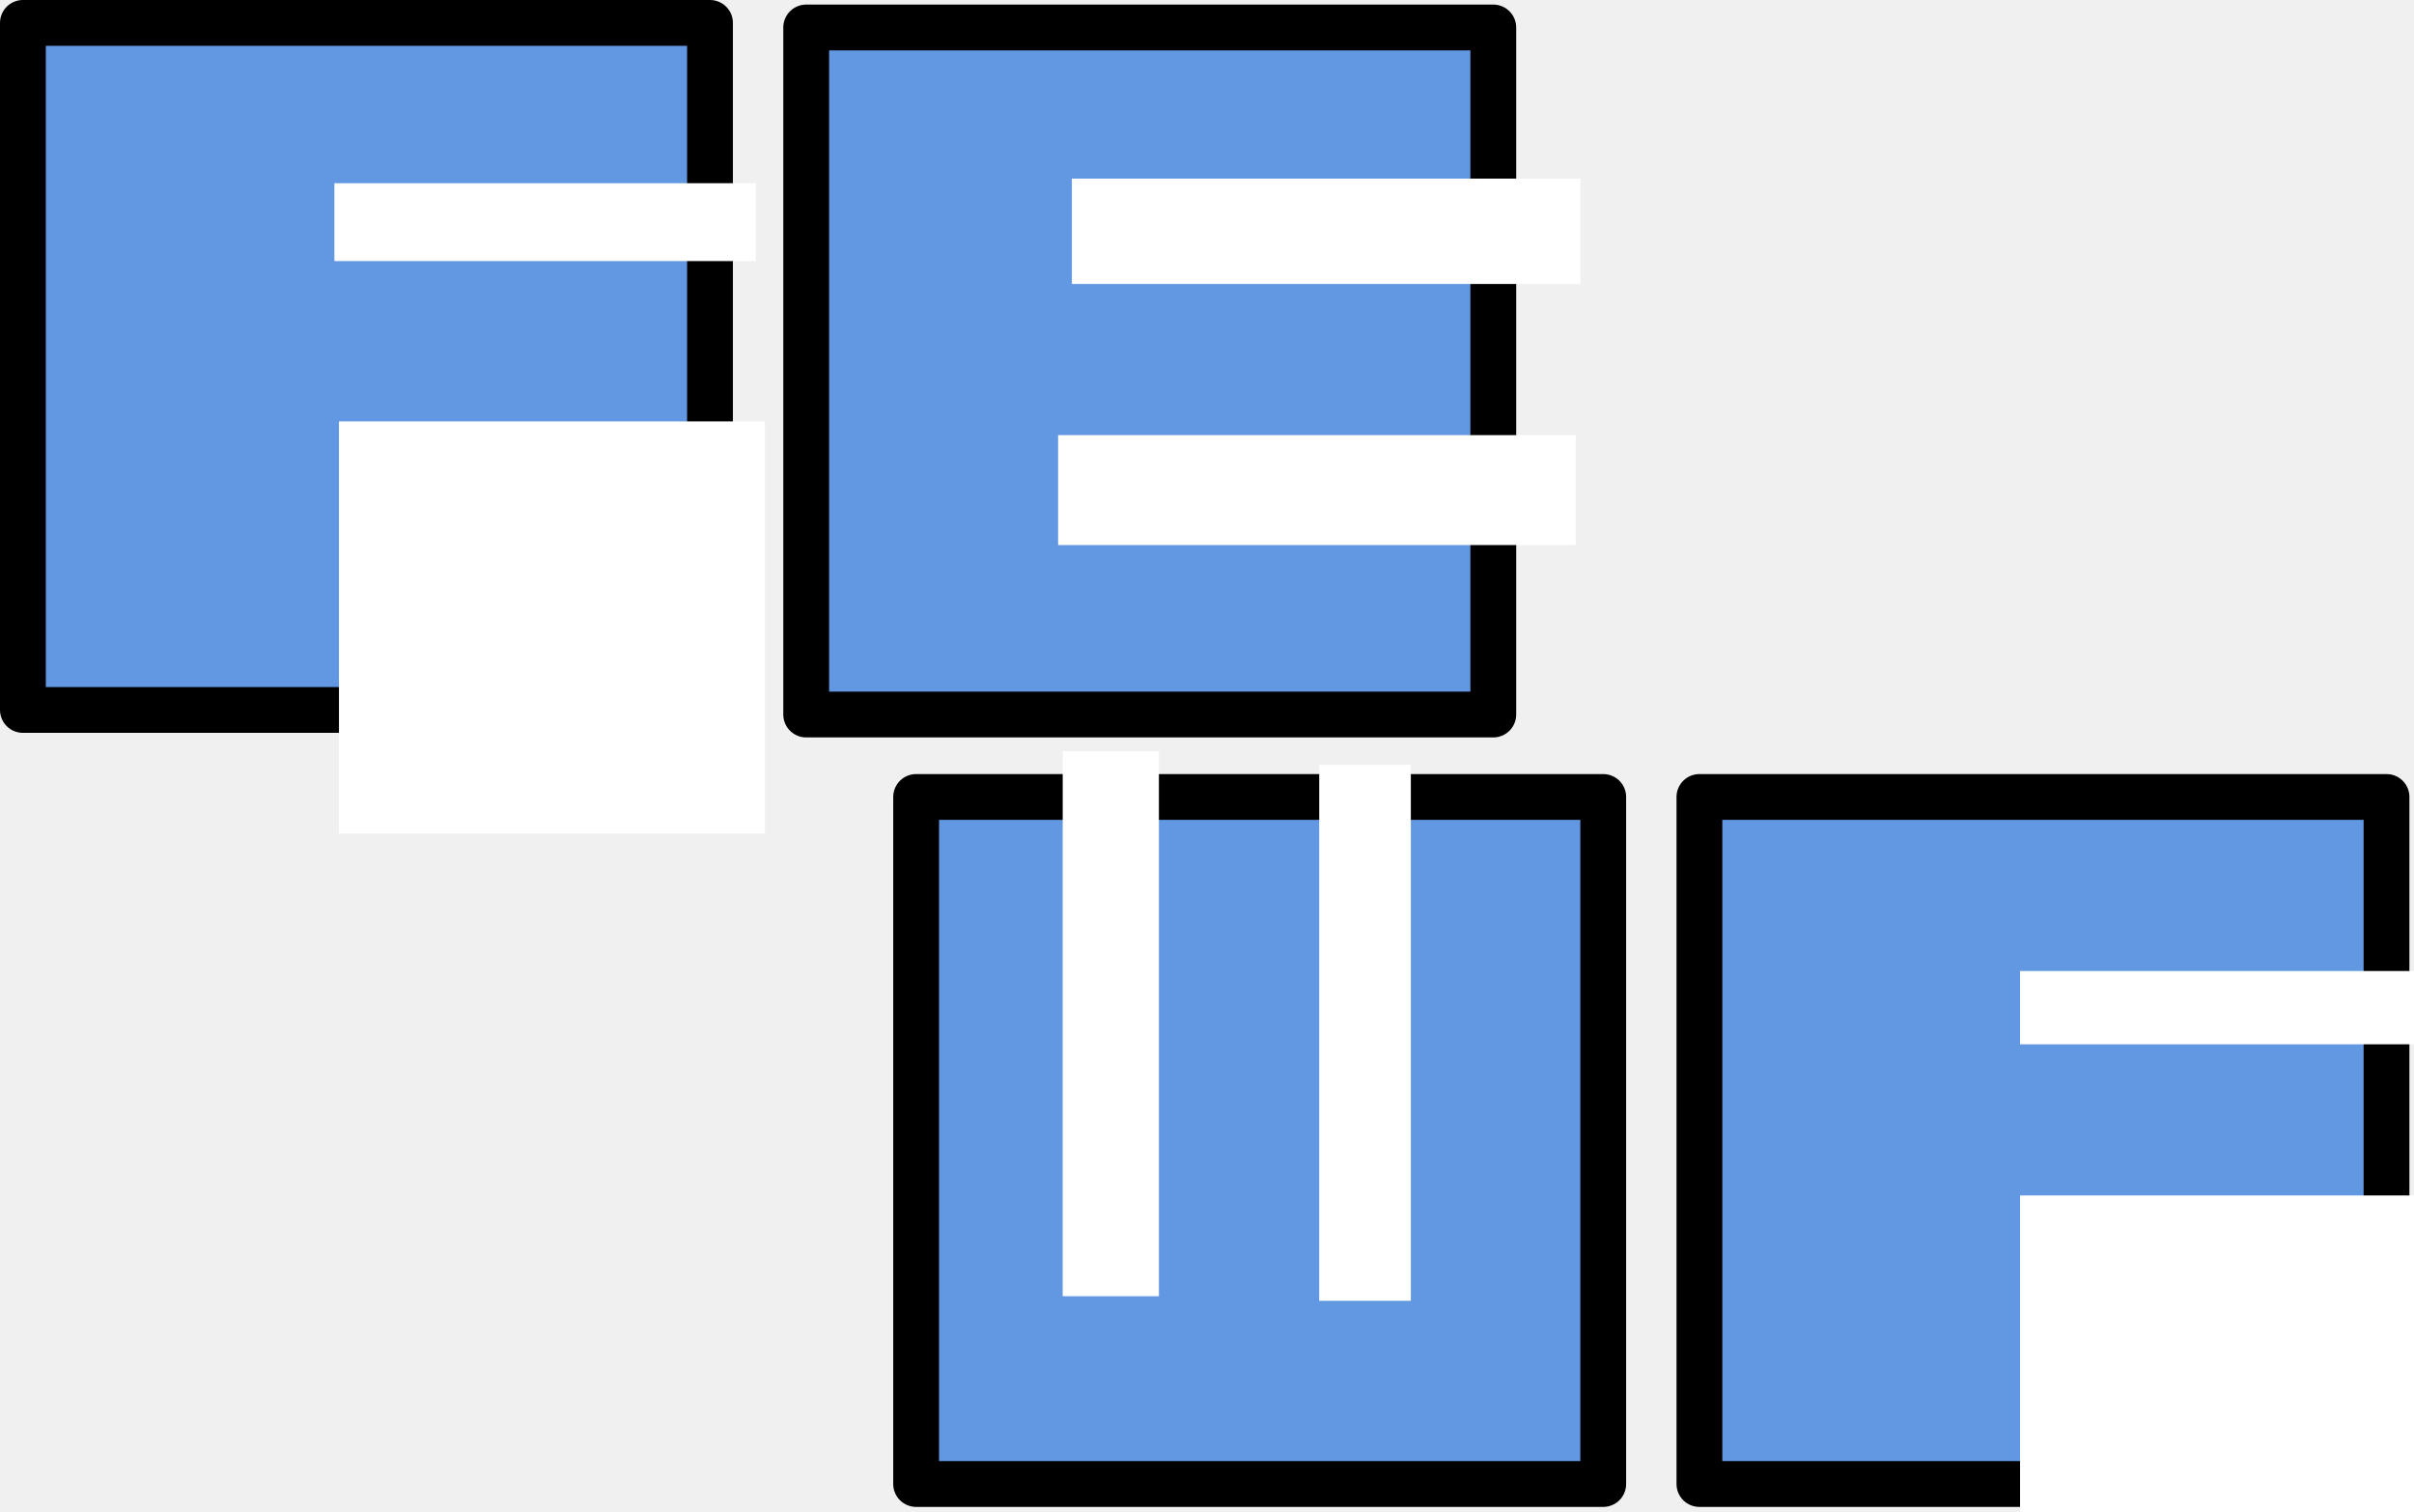
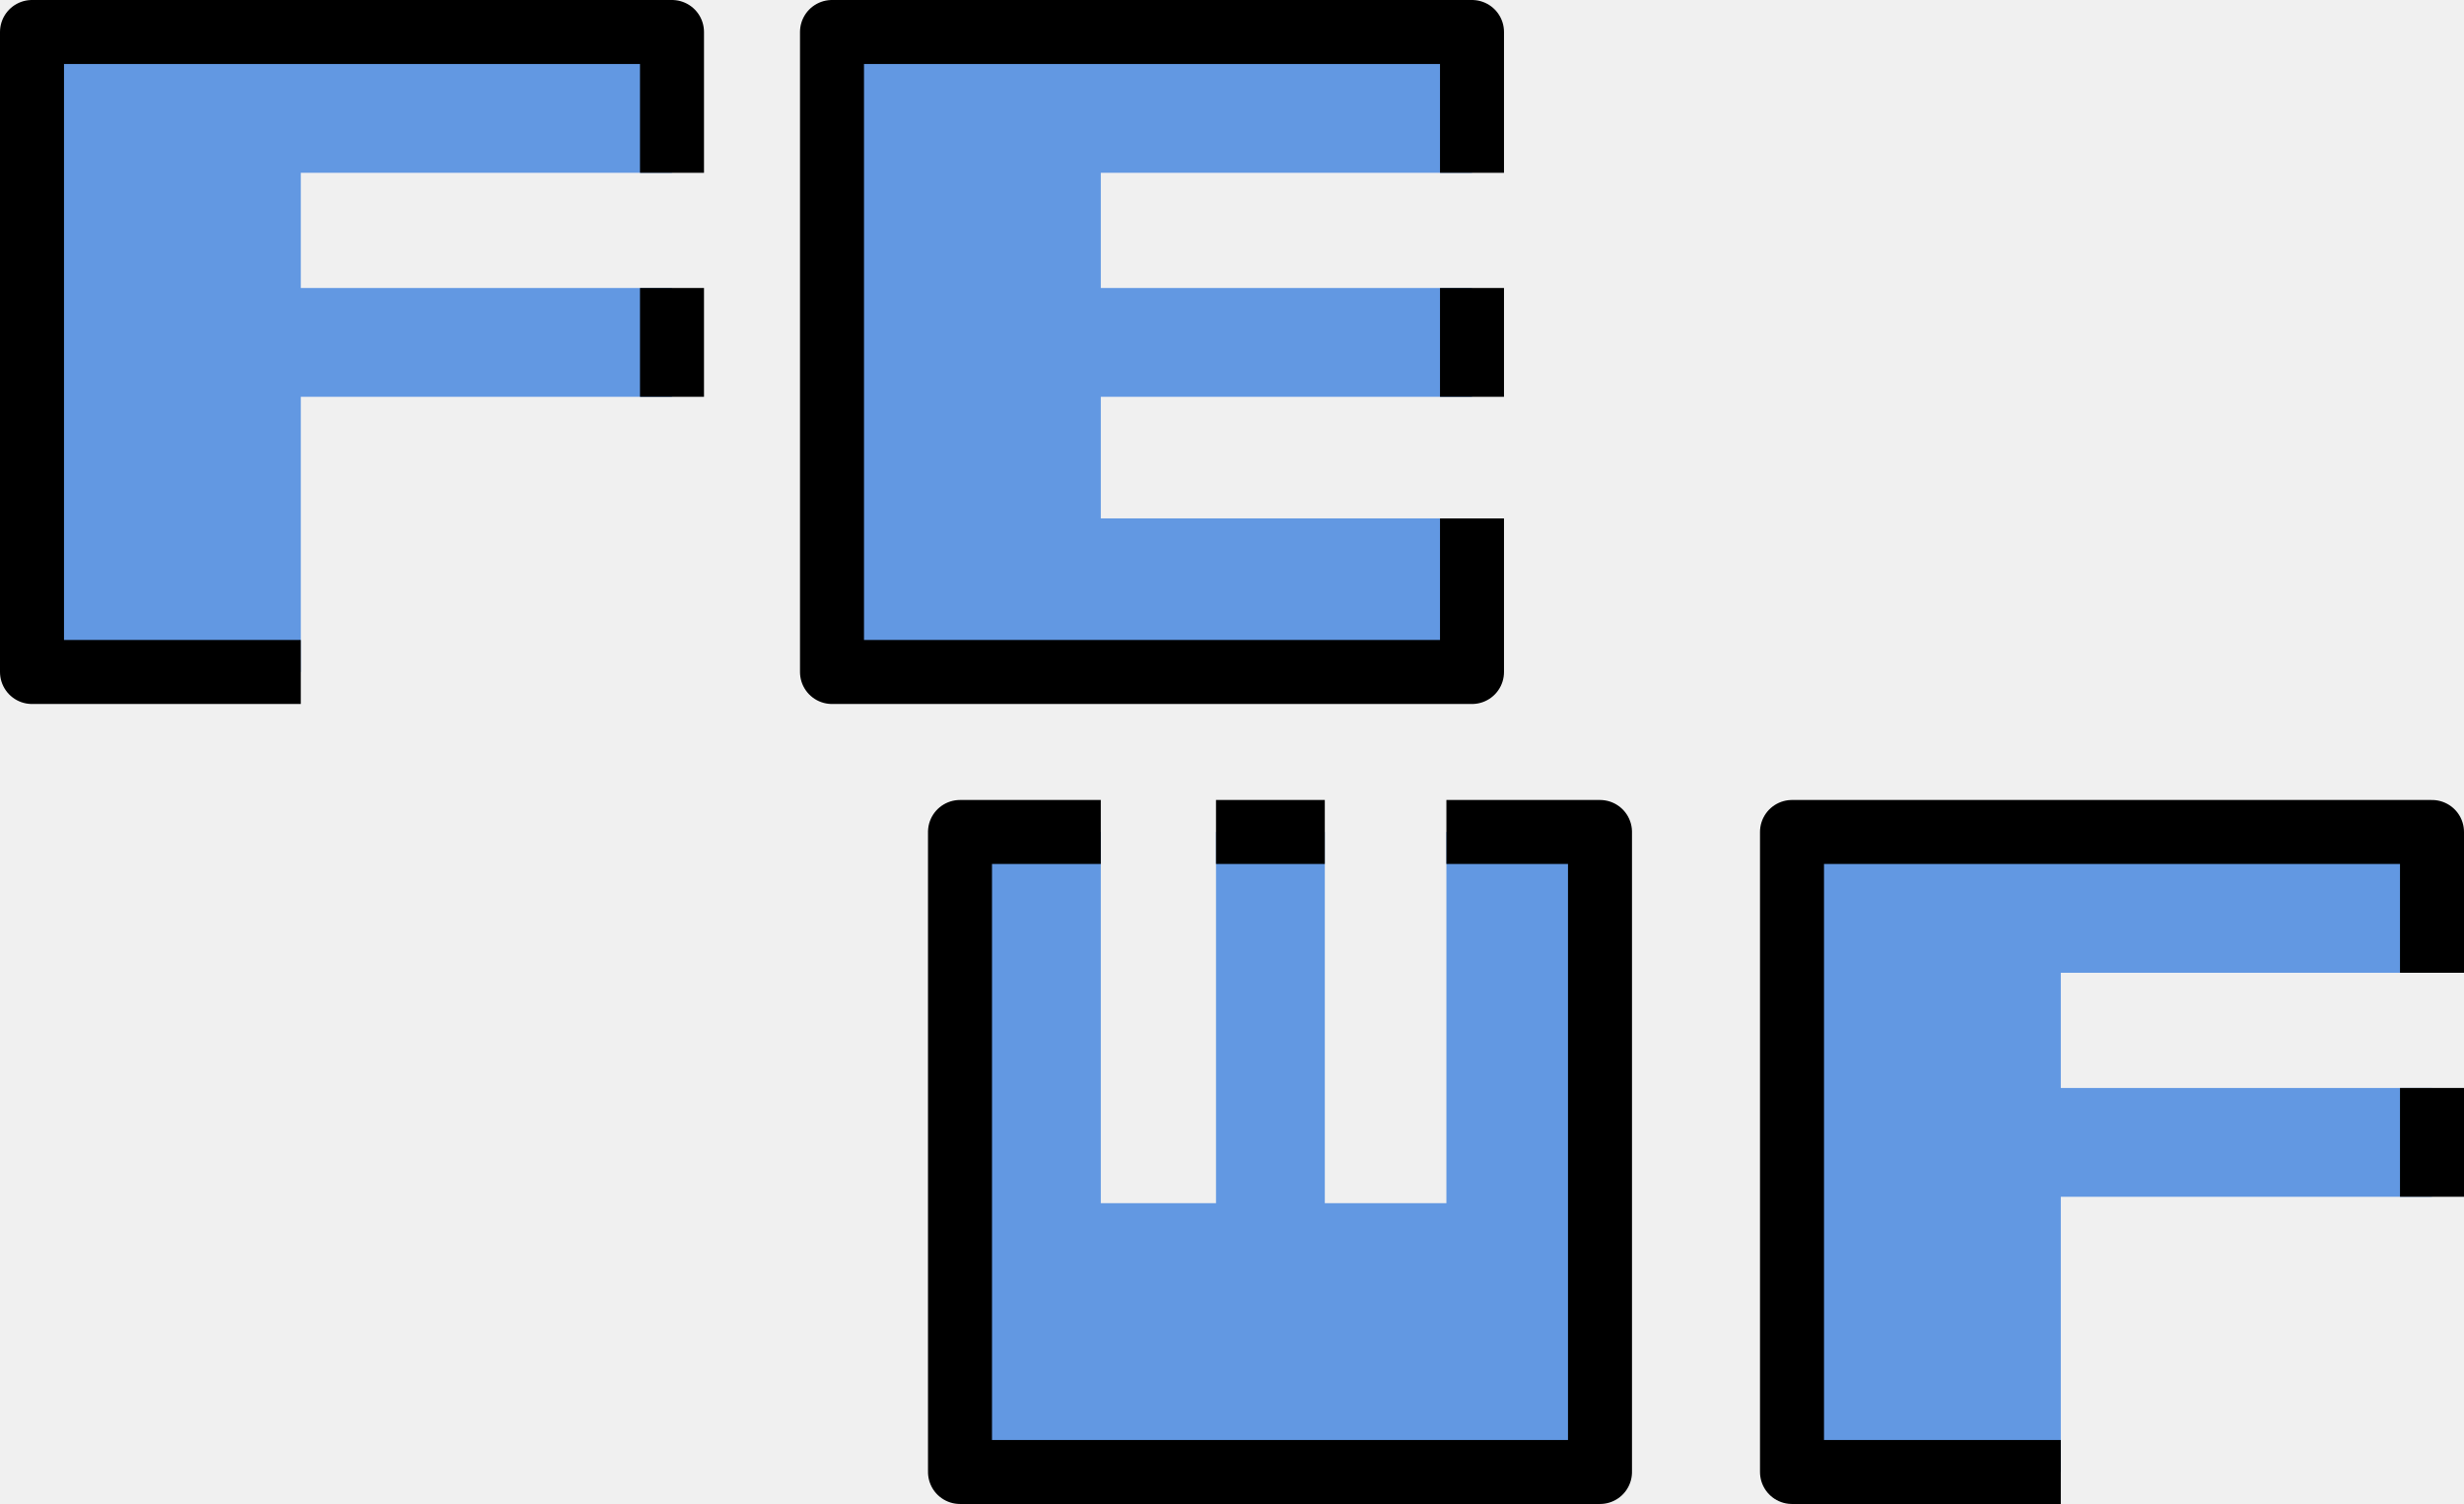
- <svg xmlns="http://www.w3.org/2000/svg" width="527" height="330">
+ <svg xmlns="http://www.w3.org/2000/svg" width="385" height="235">
  <g>
-     <rect fill="#6298e2" stroke="#000000" stroke-width="10" x="371" y="174" width="150" height="150" stroke-linejoin="round" id="svg_1" />
-     <rect fill="#6298e2" stroke="#000000" stroke-width="10" x="5" y="5" width="150" height="150" stroke-linejoin="round" id="svg_2" />
-     <rect fill="#6298e2" stroke="#000000" stroke-width="10" x="176" y="6" width="150" height="150" stroke-linejoin="round" id="svg_4" />
-     <rect fill="#6298e2" stroke="#000000" stroke-width="10" x="200" y="174" width="150" height="150" stroke-linejoin="round" id="svg_6" />
-     <rect fill="#ffffff" stroke="#000000" stroke-width="0" stroke-linejoin="round" stroke-linecap="null" x="74" y="92" width="93" height="90" id="svg_8" />
-     <rect fill="#ffffff" stroke="#000000" stroke-width="0" stroke-linejoin="round" stroke-linecap="null" x="73" y="40" width="92" height="17" id="svg_9" />
-     <rect fill="#ffffff" stroke="#000000" stroke-width="0" stroke-linejoin="round" stroke-linecap="null" x="234" y="39" width="111" height="23" id="svg_10" />
-     <rect fill="#ffffff" stroke="#000000" stroke-width="0" stroke-linejoin="round" stroke-linecap="null" x="231" y="95" width="113" height="24" id="svg_11" />
-     <rect fill="#ffffff" stroke="#000000" stroke-width="0" stroke-linejoin="round" stroke-linecap="null" x="232" y="164" width="21" height="119" id="svg_12" />
-     <rect fill="#ffffff" stroke="#000000" stroke-width="0" stroke-linejoin="round" stroke-linecap="null" x="288" y="167" width="20" height="117" id="svg_13" />
-     <rect fill="#ffffff" stroke="#000000" stroke-width="0" stroke-linejoin="round" stroke-linecap="null" x="441" y="212" width="86" height="16" id="svg_14" />
-     <rect fill="#ffffff" stroke="#000000" stroke-width="0" stroke-linejoin="round" stroke-linecap="null" x="441" y="261" width="93.714" height="77.143" id="svg_15" />
+     <g transform="translate(5,5)">
+       <path fill="#6298e2" d="M 0 0 h 100 v 22 h -58 v 18 h 58 v 17h -58 v 43 h -42 Z" />
+       <path fill="none" stroke-linecap="butt" stroke-linejoin="round" stroke="black" stroke-width="10" d="M 100 57 V 40 M 100 22 V 0 H 0 V 100 H 42" />
+     </g>
+     <g transform="translate(130, 5)">
+       <path fill="#6298e2" d="m 0 0 h 100 v 22 h -58 v 18 h 58 v 17h -58 v 19 h 58 v 24 h -100 z" />
+       <path fill="none" stroke-linecap="butt" stroke-linejoin="round" stroke="black" stroke-width="10" d="M 100 57 V 40 M 100 22 V 0 H 0 V 100 H 100 V 76" />
+     </g>
+     <g transform="translate(150 130) rotate(-90 50 50)">
+       <path fill="#6298e2" d="m 0 0 h 100 v 22 h -58 v 18 h 58 v 17h -58 v 19 h 58 v 24 h -100 z" />
+       <path fill="none" stroke-linecap="butt" stroke-linejoin="round" stroke="black" stroke-width="10" d="M 100 57 V 40 M 100 22 V 0 H 0 V 100 H 100 V 76" />
+     </g>
+     <g transform="translate(280 130)">
+       <path fill="#6298e2" d="M 0 0 h 100 v 22 h -58 v 18 h 58 v 17h -58 v 43 h -42 Z" />
+       <path fill="none" stroke-linecap="butt" stroke-linejoin="round" stroke="black" stroke-width="10" d="M 100 57 V 40 M 100 22 V 0 H 0 V 100 H 42" />
+     </g>
  </g>
</svg>
